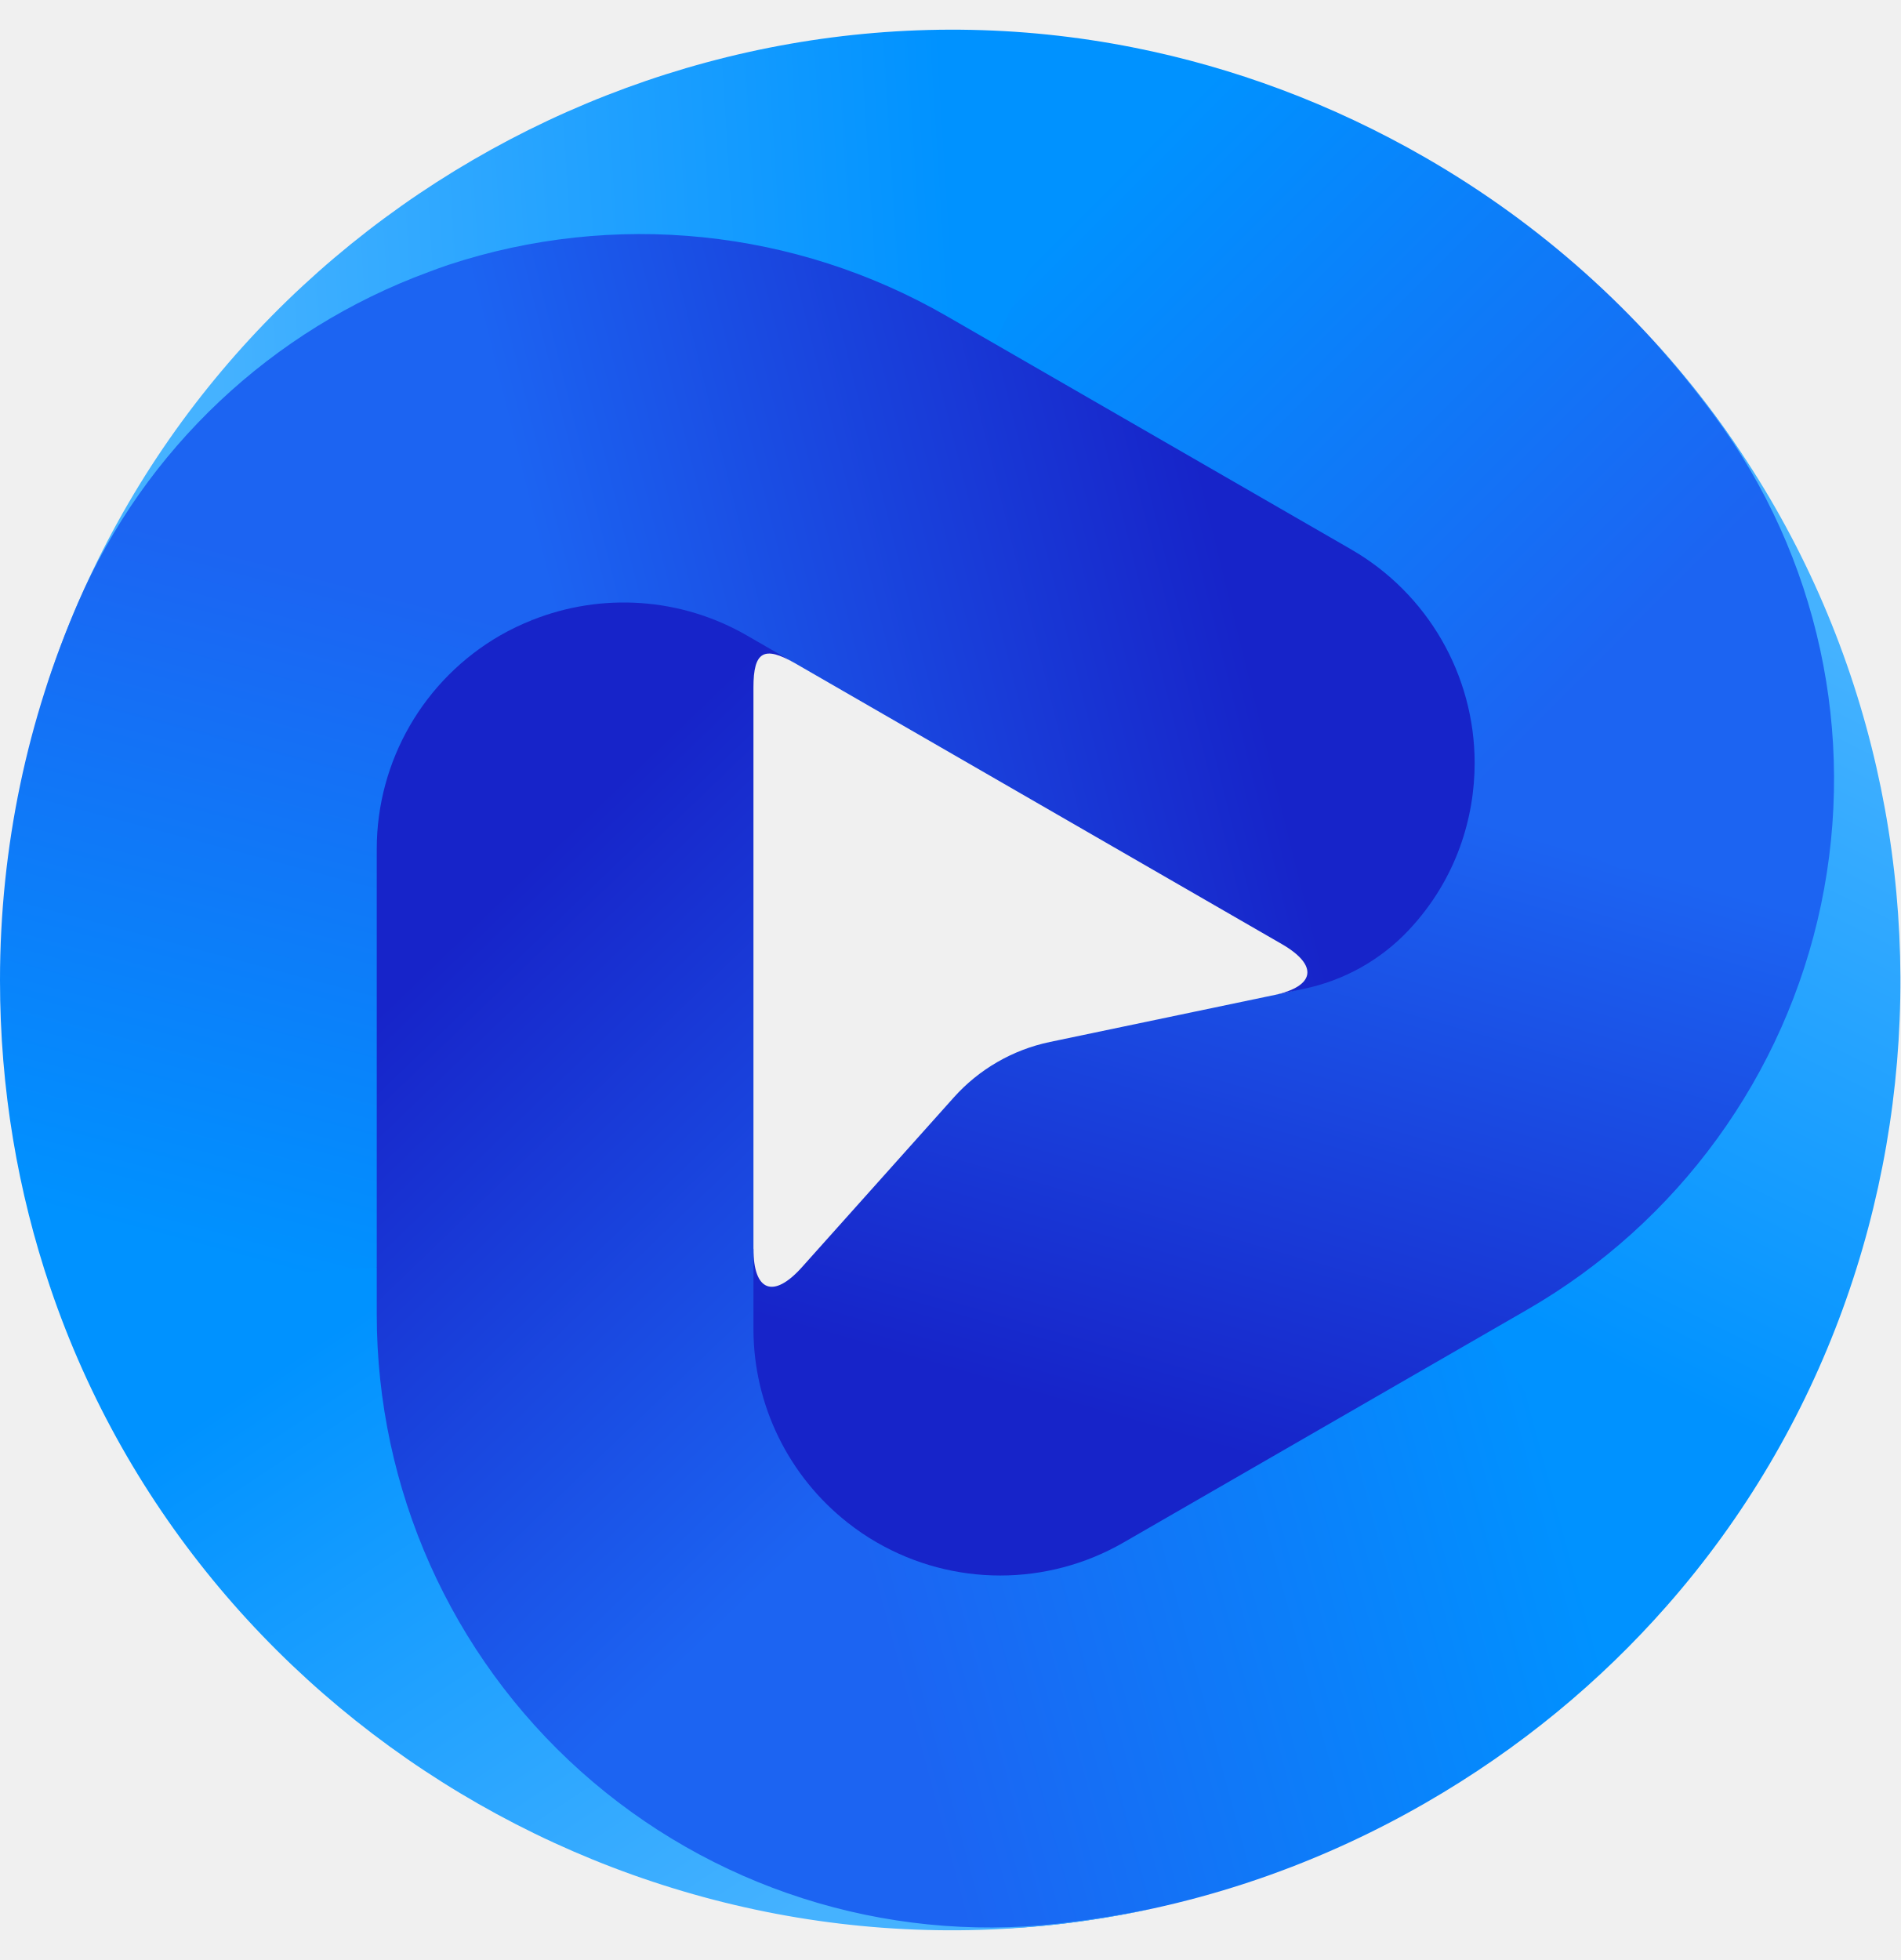
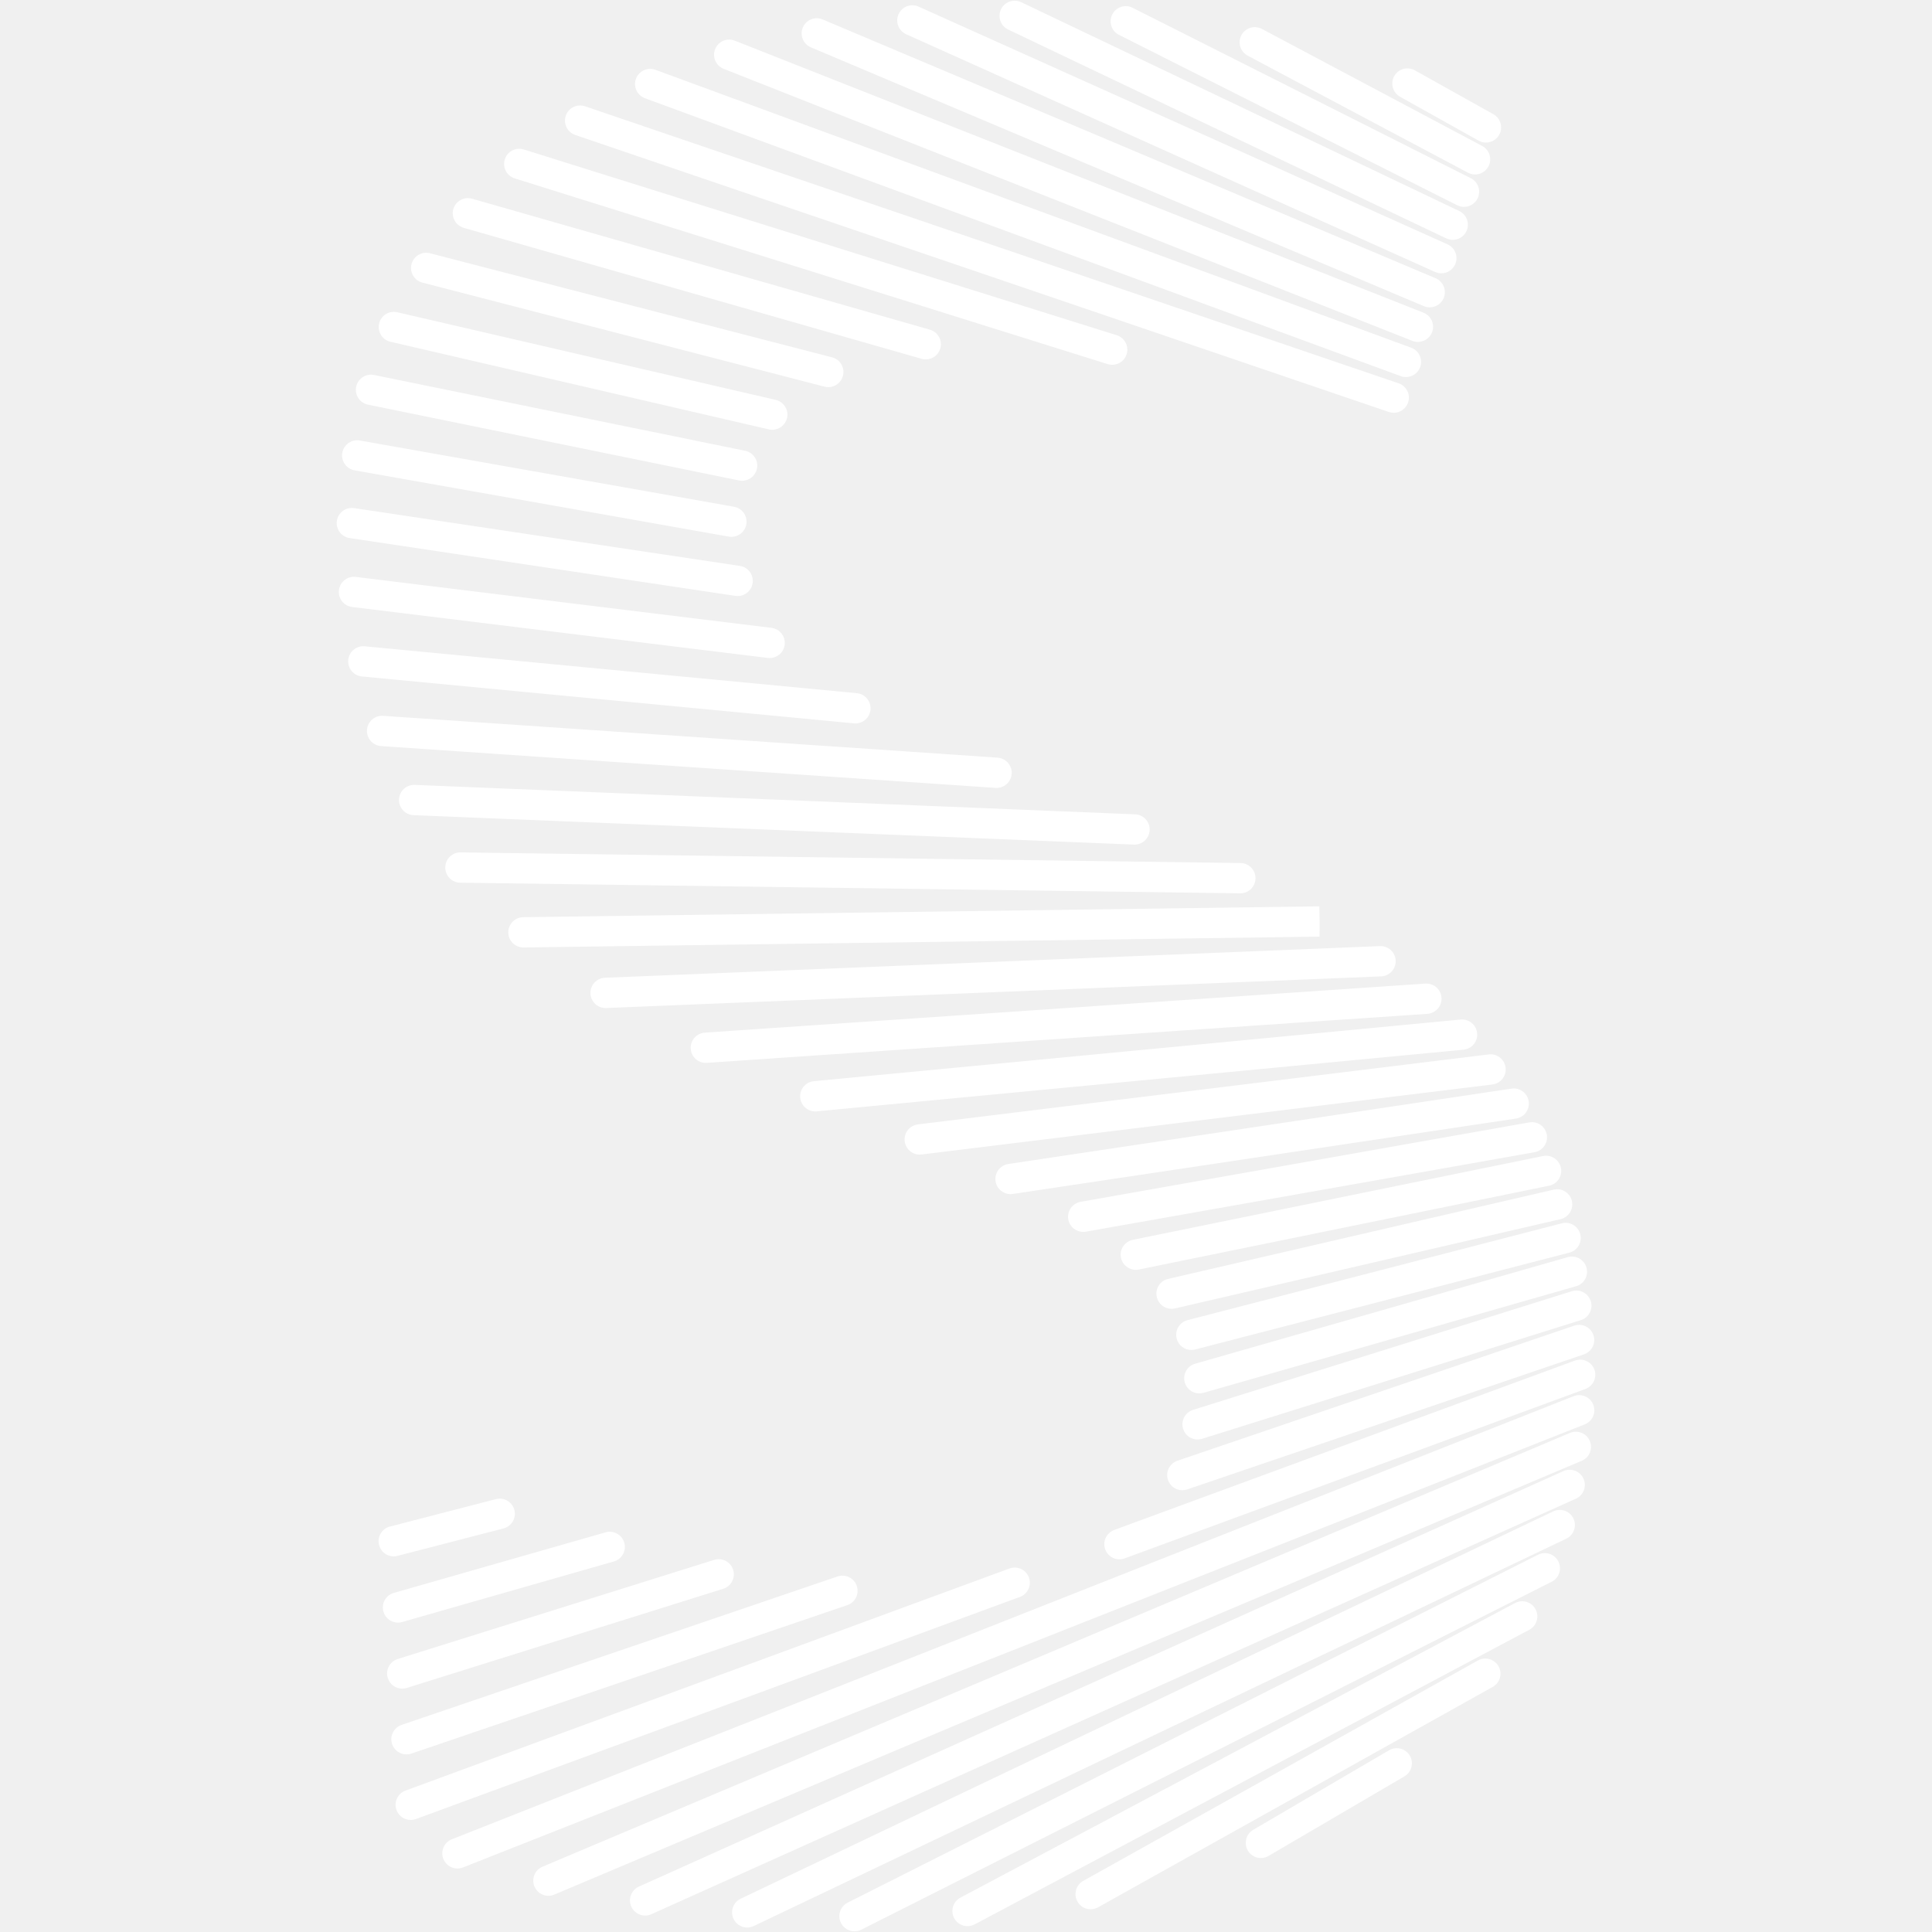
- <svg xmlns="http://www.w3.org/2000/svg" width="32" height="33" viewBox="0 0 32 33" fill="none">
-   <path d="M24.519 13.443C24.445 13.953 24.109 14.647 23.723 15.25C23.235 16.011 22.462 16.543 21.577 16.728L17.68 17.543C17.053 17.674 16.485 18.002 16.059 18.479L13.503 21.336C13.023 21.872 12.687 21.744 12.687 21.024C12.681 21.051 11.419 24.307 14.765 26.237C16.05 26.979 17.901 26.712 19.186 25.971L25.998 22.042C28.546 20.572 30.345 18.086 30.942 15.209C30.966 15.095 30.984 14.981 31.004 14.867L24.519 13.443Z" fill="url(#paint0_linear_2484_3243)" />
-   <path d="M22.753 9.518C24.038 10.259 24.564 11.363 24.564 12.846C24.564 13.048 24.548 13.247 24.519 13.443L27.264 14.621L31.004 14.866C31.483 12.095 30.544 9.242 28.862 6.974C27.596 5.268 25.967 3.787 24.008 2.657C22.417 1.74 20.764 1.135 19.102 0.803L17.236 3.22L16.646 5.996L22.753 9.518Z" fill="url(#paint1_linear_2484_3243)" />
-   <path d="M0.784 11.552C0.783 11.554 0.785 11.555 0.786 11.552C0.93 11.12 1.11 10.639 1.336 10.124C2.513 7.434 4.783 5.641 7.575 4.726C10.367 3.812 13.415 4.132 15.96 5.6L16.646 5.996L19.102 0.803C11.291 -0.757 3.307 3.833 0.794 11.522C0.792 11.525 0.788 11.538 0.784 11.552Z" fill="url(#paint2_linear_2484_3243)" />
-   <path d="M18.92 25.97C17.634 26.712 16.05 26.712 14.765 25.97C14.59 25.87 14.426 25.757 14.27 25.634L12.009 27.189L10.06 30.338C12.223 32.138 15.032 32.716 17.839 32.395C19.951 32.152 22.049 31.483 24.008 30.353C25.599 29.436 26.95 28.308 28.068 27.036L26.906 24.213L25.026 22.448L18.92 25.97Z" fill="url(#paint3_linear_2484_3243)" />
-   <path d="M14.27 25.634C13.28 24.854 12.687 23.657 12.687 22.375V22.248V11.572C12.687 10.969 12.865 10.866 13.388 11.168C12.582 10.703 10.72 9.107 8.421 10.433C7.136 11.175 6.077 12.812 6.077 14.295V22.153C6.077 25.092 7.599 28.157 9.794 30.113C9.881 30.191 9.971 30.264 10.06 30.338L14.27 25.634Z" fill="url(#paint4_linear_2484_3243)" />
-   <path d="M27.91 5.812C27.909 5.811 27.907 5.812 27.909 5.814C28.211 6.154 28.539 6.551 28.872 7.004C30.615 9.368 31.266 12.361 30.663 15.234C30.059 18.107 28.257 20.585 25.713 22.052L25.026 22.448L28.068 27.036C33.327 21.058 33.34 11.855 27.932 5.836C27.929 5.833 27.92 5.823 27.91 5.812Z" fill="url(#paint5_linear_2484_3243)" />
-   <path d="M6.344 14.294C6.344 12.811 7.136 11.441 8.421 10.699C8.596 10.599 8.776 10.513 8.96 10.44L8.743 7.706L7.219 4.579C4.577 5.55 2.44 7.558 1.315 10.147C0.469 12.096 9.792e-06 14.246 0 16.505C0 18.341 0.303 20.073 0.846 21.677L3.874 22.083L6.344 21.339V14.294V14.294Z" fill="url(#paint6_linear_2484_3243)" />
-   <path d="M8.96 10.44C10.132 9.973 11.465 10.058 12.576 10.699L12.687 10.763L21.582 15.894C22.206 16.254 22.15 16.608 21.445 16.756L21.958 16.648C22.633 16.507 23.25 16.162 23.722 15.659C24.533 14.795 24.831 13.752 24.831 12.846C24.83 11.363 24.038 9.993 22.753 9.251L15.941 5.322C13.393 3.853 10.339 3.539 7.546 4.461C7.436 4.497 7.327 4.539 7.219 4.579L8.96 10.44Z" fill="url(#paint7_linear_2484_3243)" />
-   <path d="M19.322 32.152C19.325 32.152 19.324 32.15 19.322 32.15C18.875 32.242 18.367 32.326 17.808 32.389C14.888 32.715 11.968 31.781 9.779 29.823C7.59 27.864 6.344 25.066 6.344 22.131L6.344 21.339L0.846 21.677C3.399 29.216 11.369 33.828 19.291 32.159C19.295 32.158 19.308 32.155 19.322 32.152Z" fill="url(#paint8_linear_2484_3243)" />
-   <defs>
-     <linearGradient id="paint0_linear_2484_3243" x1="20.06" y1="24.27" x2="23.207" y2="13.307" gradientUnits="userSpaceOnUse">
-       <stop stop-color="#1724C9" />
-       <stop offset="1" stop-color="#1C64F2" />
-     </linearGradient>
-     <linearGradient id="paint1_linear_2484_3243" x1="27.309" y1="10.9" x2="19.03" y2="2.65" gradientUnits="userSpaceOnUse">
-       <stop stop-color="#1C64F2" />
-       <stop offset="1" stop-color="#0092FF" />
-     </linearGradient>
-     <linearGradient id="paint2_linear_2484_3243" x1="16.165" y1="5.521" x2="3.674" y2="6.31" gradientUnits="userSpaceOnUse">
-       <stop stop-color="#0092FF" />
-       <stop offset="1" stop-color="#45B2FF" />
-     </linearGradient>
-     <linearGradient id="paint3_linear_2484_3243" x1="15.32" y1="29.163" x2="26.537" y2="26.136" gradientUnits="userSpaceOnUse">
-       <stop stop-color="#1C64F2" />
-       <stop offset="1" stop-color="#0092FF" />
-     </linearGradient>
-     <linearGradient id="paint4_linear_2484_3243" x1="7.269" y1="16.183" x2="15.232" y2="24.435" gradientUnits="userSpaceOnUse">
-       <stop stop-color="#1724C9" />
-       <stop offset="1" stop-color="#1C64F2" />
-     </linearGradient>
-     <linearGradient id="paint5_linear_2484_3243" x1="25.451" y1="22.136" x2="31.007" y2="10.934" gradientUnits="userSpaceOnUse">
-       <stop stop-color="#0092FF" />
-       <stop offset="1" stop-color="#45B2FF" />
-     </linearGradient>
-     <linearGradient id="paint6_linear_2484_3243" x1="5.364" y1="9.631" x2="2.391" y2="20.806" gradientUnits="userSpaceOnUse">
-       <stop stop-color="#1C64F2" />
-       <stop offset="1" stop-color="#0092FF" />
-     </linearGradient>
-     <linearGradient id="paint7_linear_2484_3243" x1="20.543" y1="9.099" x2="9.678" y2="11.804" gradientUnits="userSpaceOnUse">
-       <stop stop-color="#1724C9" />
-       <stop offset="1" stop-color="#1C64F2" />
-     </linearGradient>
-     <linearGradient id="paint8_linear_2484_3243" x1="6.407" y1="21.857" x2="13.333" y2="32.275" gradientUnits="userSpaceOnUse">
-       <stop stop-color="#0092FF" />
-       <stop offset="1" stop-color="#45B2FF" />
-     </linearGradient>
-   </defs>
+ <svg xmlns="http://www.w3.org/2000/svg" width="90" height="90" style="padding: 6px 0; background: #48C929" viewBox="0 0 272 416" fill="none">
+   <path d="M199.493 400.072C197.692 400.072 196.232 398.612 196.232 396.811C196.232 395.574 196.921 394.498 197.936 393.945L227.091 376.869C227.096 376.866 227.101 376.864 227.106 376.859C228.355 376.129 229.985 376.3 231.056 377.371C232.329 378.645 232.329 380.71 231.056 381.983C230.843 382.196 230.602 382.378 230.343 382.522L201.154 399.619C200.653 399.912 200.079 400.072 199.493 400.072ZM164.43 410.687L249.409 363.227C249.671 363.08 249.913 362.898 250.124 362.685L250.129 362.68C251.403 361.406 251.4 359.344 250.126 358.07C249.053 356.996 247.415 356.83 246.163 357.568L161.368 404.926C160.304 405.462 159.576 406.565 159.576 407.839C159.576 409.641 161.038 411.1 162.839 411.1C163.396 411.101 163.944 410.959 164.43 410.687ZM137.858 414.361L257.29 350.925C258.88 350.081 259.485 348.106 258.639 346.515C257.795 344.924 255.822 344.321 254.23 345.165L134.799 408.602C133.209 409.446 132.603 411.42 133.449 413.011C134.035 414.115 135.164 414.743 136.332 414.743C136.848 414.744 137.372 414.62 137.858 414.361ZM113.46 415.498L262.103 340.592C263.711 339.782 264.359 337.82 263.547 336.212C262.737 334.604 260.777 333.955 259.167 334.768L110.524 409.674C108.916 410.484 108.269 412.445 109.079 414.054C109.652 415.191 110.801 415.848 111.994 415.848C112.489 415.848 112.989 415.735 113.46 415.498ZM90.294 414.719L265.131 331.375C266.296 330.878 267.113 329.722 267.113 328.374C267.113 326.572 265.65 325.113 263.849 325.113C263.363 325.113 262.884 325.221 262.445 325.431L87.487 408.833C85.861 409.608 85.172 411.554 85.947 413.18C86.507 414.352 87.675 415.038 88.893 415.038C89.363 415.037 89.841 414.935 90.294 414.719ZM68.245 412.172L267.321 322.704C268.964 321.966 269.697 320.036 268.959 318.393C268.22 316.751 266.291 316.015 264.648 316.755L65.57 406.224C63.927 406.962 63.194 408.892 63.932 410.535C64.476 411.743 65.664 412.46 66.908 412.46C67.357 412.46 67.811 412.368 68.245 412.172ZM47.351 407.947L268.58 314.543C270.239 313.843 271.016 311.929 270.316 310.27C269.616 308.611 267.705 307.834 266.043 308.534L44.815 401.938C43.156 402.638 42.379 404.552 43.079 406.211C43.605 407.456 44.813 408.205 46.085 408.205C46.508 408.204 46.938 408.122 47.351 407.947ZM27.69 402.1L269.232 306.695C270.906 306.033 271.728 304.139 271.067 302.464C270.406 300.789 268.513 299.967 266.835 300.628L25.294 396.032C23.619 396.695 22.797 398.588 23.459 400.264C23.965 401.546 25.194 402.328 26.493 402.328C26.892 402.328 27.298 402.254 27.69 402.1ZM170.248 335.523L269.366 299.08C271.057 298.458 271.923 296.585 271.301 294.894C270.679 293.205 268.807 292.336 267.115 292.959L167.926 329.429C167.835 329.462 167.745 329.499 167.658 329.541C166.549 330.061 165.78 331.188 165.78 332.496C165.78 334.297 167.24 335.756 169.04 335.756C169.458 335.755 169.867 335.675 170.248 335.523ZM17.562 391.674L147.614 343.849C149.304 343.227 150.171 341.354 149.549 339.663C148.926 337.973 147.052 337.106 145.362 337.728L15.309 385.552C13.619 386.175 12.752 388.048 13.374 389.739C13.86 391.058 15.107 391.876 16.435 391.876C16.81 391.875 17.19 391.81 17.562 391.674ZM16.575 377.583L110.446 345.62C112.151 345.041 113.062 343.187 112.482 341.483C111.903 339.777 110.05 338.865 108.344 339.447L14.472 371.41C12.767 371.99 11.856 373.843 12.436 375.547C12.898 376.904 14.166 377.759 15.523 377.759C15.871 377.759 16.225 377.703 16.575 377.583ZM183.628 320.703L269.063 291.616C270.769 291.036 271.68 289.182 271.1 287.478C270.519 285.772 268.666 284.863 266.961 285.441L181.526 314.528C179.821 315.109 178.91 316.962 179.49 318.667C179.953 320.024 181.219 320.878 182.576 320.878C182.926 320.878 183.28 320.822 183.628 320.703ZM15.584 363.448L83.722 342.101C85.441 341.562 86.398 339.733 85.859 338.014C85.321 336.295 83.49 335.337 81.772 335.877L13.634 357.224C11.915 357.762 10.959 359.592 11.498 361.311C11.934 362.705 13.221 363.598 14.609 363.598C14.931 363.598 15.261 363.55 15.584 363.448ZM186.836 309.802L268.389 284.253C270.109 283.715 271.065 281.886 270.527 280.166C269.989 278.448 268.16 277.492 266.44 278.029L184.886 303.578C183.168 304.116 182.21 305.945 182.749 307.664C183.185 309.059 184.472 309.952 185.859 309.952C186.182 309.952 186.511 309.903 186.836 309.802ZM14.593 349.257L60.183 336.216C61.915 335.721 62.917 333.916 62.422 332.184C61.926 330.453 60.12 329.448 58.39 329.946L12.8 342.986C11.068 343.481 10.066 345.286 10.561 347.018C10.971 348.45 12.276 349.383 13.695 349.383C13.991 349.383 14.294 349.342 14.593 349.257ZM187.137 299.905L267.359 276.96C269.091 276.465 270.093 274.66 269.598 272.928C269.103 271.196 267.297 270.192 265.566 270.689L185.344 293.634C183.612 294.129 182.61 295.934 183.105 297.666C183.515 299.098 184.82 300.031 186.239 300.031C186.536 300.031 186.838 299.99 187.137 299.905ZM13.59 335.014L36.308 329.133C37.77 328.812 38.862 327.508 38.862 325.949C38.862 324.147 37.399 322.688 35.599 322.688C35.322 322.688 35.048 322.723 34.782 322.792L11.957 328.701C10.213 329.152 9.166 330.931 9.616 332.675C9.997 334.145 11.321 335.12 12.771 335.12C13.041 335.12 13.316 335.086 13.59 335.014ZM185.335 290.571L265.921 269.719C267.665 269.269 268.712 267.489 268.262 265.746C267.811 264.002 266.031 262.953 264.288 263.405L183.701 284.256C181.958 284.707 180.91 286.487 181.361 288.23C181.741 289.7 183.065 290.675 184.516 290.675C184.785 290.676 185.061 290.642 185.335 290.571ZM180.992 281.731L264.019 262.509C265.773 262.103 266.867 260.351 266.461 258.596C266.056 256.842 264.307 255.748 262.549 256.154L179.521 275.376C177.767 275.782 176.673 277.534 177.079 279.289C177.429 280.796 178.77 281.816 180.254 281.816C180.497 281.816 180.744 281.788 180.992 281.731ZM173.217 273.356L261.555 255.309C263.32 254.948 264.458 253.226 264.097 251.461C263.738 249.698 262.019 248.557 260.25 248.919L171.911 266.966C170.147 267.327 169.008 269.05 169.369 270.814C169.684 272.359 171.044 273.423 172.561 273.423C172.777 273.423 172.997 273.402 173.217 273.356ZM161.805 265.207L258.416 248.1C260.189 247.786 261.373 246.094 261.059 244.32C260.745 242.547 259.054 241.365 257.279 241.677L160.668 258.783C158.894 259.098 157.711 260.789 158.025 262.563C158.304 264.145 159.68 265.256 161.232 265.256C161.421 265.258 161.612 265.241 161.805 265.207ZM146.074 257.084L254.416 240.853C256.198 240.587 257.425 238.926 257.158 237.145C256.892 235.364 255.228 234.135 253.45 234.403L145.108 250.634C143.327 250.901 142.1 252.56 142.366 254.342C142.608 255.96 144 257.12 145.587 257.12C145.748 257.12 145.911 257.109 146.074 257.084ZM126.436 248.584L249.345 233.515C251.132 233.296 252.404 231.669 252.185 229.881C251.966 228.094 250.343 226.824 248.551 227.041L125.642 242.109C123.854 242.328 122.583 243.955 122.803 245.743C123.005 247.397 124.412 248.608 126.036 248.608C126.167 248.608 126.301 248.6 126.436 248.584ZM103.86 239.298L243.122 226.023C244.915 225.852 246.23 224.26 246.058 222.467C245.887 220.675 244.294 219.37 242.503 219.53L103.241 232.804C101.448 232.976 100.133 234.567 100.304 236.36C100.465 238.048 101.885 239.312 103.547 239.312C103.651 239.313 103.755 239.308 103.86 239.298ZM80.202 228.857L235.299 218.299C237.021 218.211 238.389 216.787 238.389 215.043C238.389 213.241 236.927 211.782 235.126 211.782C235.052 211.782 234.979 211.784 234.904 211.789L79.76 222.351C77.963 222.473 76.605 224.029 76.728 225.826C76.846 227.548 78.278 228.867 79.978 228.867C80.052 228.865 80.127 228.863 80.202 228.857ZM58.528 217.05L225.393 210.233C227.192 210.16 228.592 208.641 228.518 206.841C228.444 205.042 226.938 203.646 225.126 203.716L58.262 210.533C56.462 210.606 55.063 212.125 55.136 213.924C55.209 215.678 56.653 217.052 58.393 217.052C58.437 217.053 58.483 217.052 58.528 217.05ZM40.752 204.011L212.126 201.674L212.131 198.413L212.081 195.152L40.663 197.49C38.861 197.515 37.421 198.995 37.447 200.795C37.471 202.581 38.926 204.012 40.706 204.012C40.721 204.011 40.737 204.011 40.752 204.011ZM198.335 189.135C198.359 187.334 196.919 185.854 195.118 185.83L27.184 183.541C25.375 183.498 23.903 184.957 23.879 186.757C23.854 188.558 25.294 190.038 27.095 190.062L195.03 192.351C195.045 192.351 195.06 192.351 195.075 192.351C196.855 192.352 198.31 190.92 198.335 189.135ZM175.545 178.6C175.545 176.838 174.146 175.402 172.399 175.34L17.303 169.003C15.509 168.932 13.986 170.329 13.912 172.128C13.838 173.928 15.237 175.446 17.037 175.52L172.148 181.858C172.193 181.86 172.237 181.861 172.282 181.861H172.287C174.089 181.861 175.545 180.401 175.545 178.6ZM145.838 166.396C145.838 164.66 144.48 163.241 142.769 163.141L10.492 154.136C8.692 154.005 7.14 155.371 7.017 157.168C6.894 158.964 8.252 160.52 10.049 160.643L142.352 169.65C142.426 169.656 142.501 169.658 142.574 169.658H142.58C144.382 169.657 145.838 168.197 145.838 166.396ZM115.435 152.818C115.607 151.024 114.292 149.432 112.498 149.262L6.538 139.162C4.74 138.991 3.152 140.306 2.982 142.098C2.811 143.892 4.126 145.484 5.919 145.654L111.879 155.754C111.985 155.765 112.089 155.769 112.193 155.769C113.854 155.769 115.274 154.505 115.435 152.818ZM96.954 138.825C97.173 137.037 95.901 135.41 94.114 135.191L4.613 124.221C2.822 124 1.198 125.274 0.979 127.062C0.76 128.85 2.032 130.477 3.819 130.696L93.32 141.666C93.454 141.683 93.589 141.69 93.721 141.69C95.346 141.69 96.752 140.479 96.954 138.825ZM90.055 125.562C90.322 123.78 89.094 122.12 87.313 121.854L4.242 109.406C2.464 109.14 0.801 110.366 0.534 112.148C0.267 113.93 1.495 115.59 3.276 115.856L86.347 128.304C86.511 128.328 86.674 128.34 86.835 128.34C88.422 128.34 89.813 127.179 90.055 125.562ZM88.699 112.9C89.013 111.127 87.83 109.434 86.056 109.12L5.486 94.851C3.711 94.534 2.02 95.719 1.706 97.493C1.392 99.266 2.575 100.959 4.349 101.273L84.919 115.543C85.111 115.577 85.303 115.594 85.491 115.594C87.043 115.593 88.418 114.481 88.699 112.9ZM90.987 100.911C91.348 99.146 90.21 97.424 88.445 97.063L8.538 80.739C6.775 80.377 5.051 81.516 4.691 83.281C4.33 85.046 5.468 86.768 7.233 87.129L87.139 103.453C87.359 103.497 87.579 103.519 87.795 103.519C89.313 103.52 90.672 102.455 90.987 100.911ZM97.465 90.014C97.871 88.259 96.778 86.508 95.023 86.101L13.54 67.233C11.785 66.827 10.034 67.92 9.627 69.675C9.221 71.43 10.314 73.181 12.069 73.588L93.552 92.457C93.799 92.514 94.047 92.541 94.29 92.541C95.774 92.54 97.117 91.521 97.465 90.014ZM109.507 80.913C109.959 79.17 108.911 77.39 107.167 76.94L20.58 54.533C18.836 54.083 17.057 55.13 16.605 56.874C16.154 58.617 17.202 60.397 18.945 60.848L105.533 83.254C105.807 83.325 106.082 83.359 106.352 83.359C107.803 83.359 109.128 82.384 109.507 80.913ZM130.597 74.122C130.597 72.606 129.561 71.332 128.159 70.966L29.645 42.786C29.353 42.703 29.047 42.66 28.743 42.66C26.941 42.66 25.485 44.12 25.485 45.922C25.485 47.438 26.52 48.712 27.922 49.078L126.436 77.258C126.728 77.342 127.029 77.384 127.333 77.384H127.338C129.14 77.384 130.597 75.924 130.597 74.122ZM170.737 75.286C170.737 73.802 169.745 72.548 168.387 72.155L40.779 32.183C39.06 31.645 37.231 32.601 36.692 34.32C36.154 36.039 37.111 37.869 38.829 38.407L166.472 78.389C166.795 78.493 167.134 78.548 167.475 78.548C169.278 78.548 170.737 77.087 170.737 75.286ZM231.189 86.671C231.77 84.965 230.858 83.113 229.154 82.532L53.962 22.884C52.257 22.304 50.404 23.215 49.825 24.921C49.244 26.626 50.156 28.478 51.86 29.058L227.051 88.706C227.399 88.825 227.754 88.881 228.103 88.881C229.46 88.882 230.727 88.027 231.189 86.671ZM233.788 79.053C234.41 77.363 233.544 75.489 231.853 74.867L69.126 15.03C67.436 14.41 65.561 15.275 64.939 16.965C64.317 18.655 65.185 20.529 66.874 21.151L229.602 80.988C229.973 81.125 230.353 81.189 230.727 81.189C232.055 81.189 233.303 80.373 233.788 79.053ZM236.343 71.559C237.005 69.884 236.182 67.989 234.508 67.328L86.207 8.752C84.531 8.091 82.638 8.912 81.977 10.586C81.315 12.261 82.136 14.156 83.811 14.817L232.112 73.393C232.505 73.549 232.91 73.622 233.309 73.622C234.608 73.623 235.837 72.841 236.343 71.559ZM238.853 64.183C239.553 62.524 238.776 60.61 237.117 59.91L105.14 4.187C103.482 3.487 101.569 4.263 100.867 5.923C100.167 7.582 100.944 9.496 102.603 10.196L234.58 65.919C234.994 66.094 235.424 66.177 235.847 66.177C237.119 66.176 238.327 65.428 238.853 64.183ZM241.323 56.923C242.062 55.28 241.328 53.351 239.685 52.612L125.788 1.423C124.145 0.684 122.216 1.417 121.477 3.06C120.739 4.703 121.472 6.633 123.115 7.371L237.012 58.561C237.446 58.756 237.9 58.849 238.346 58.849C239.591 58.849 240.78 58.133 241.323 56.923ZM243.749 49.788C244.524 48.161 243.835 46.216 242.209 45.44L147.881 0.469C146.256 -0.304 144.31 0.384 143.534 2.01C142.759 3.636 143.448 5.581 145.075 6.357L239.402 51.328C239.856 51.544 240.333 51.646 240.804 51.646C242.021 51.646 243.19 50.961 243.749 49.788ZM246.142 42.752C246.952 41.144 246.306 39.183 244.697 38.372L171.868 1.674C170.26 0.863 168.298 1.511 167.488 3.119C166.678 4.728 167.324 6.689 168.933 7.499L241.762 44.197C242.233 44.434 242.733 44.547 243.226 44.547C244.42 44.547 245.569 43.891 246.142 42.752ZM248.491 35.835C249.336 34.244 248.732 32.27 247.141 31.426L199.761 6.253C198.546 5.579 196.988 5.736 195.929 6.744C194.624 7.986 194.575 10.05 195.817 11.354C196.07 11.619 196.364 11.838 196.684 12.004L244.081 37.185C244.569 37.444 245.091 37.567 245.609 37.567C246.776 37.567 247.905 36.938 248.491 35.835ZM250.806 29.025C251.685 27.453 251.123 25.466 249.55 24.587L232.65 15.145C232.624 15.13 232.598 15.117 232.572 15.103C232.106 14.857 231.584 14.725 231.049 14.725C229.248 14.725 227.789 16.185 227.789 17.987C227.789 19.238 228.493 20.326 229.528 20.872L246.369 30.281C246.873 30.563 247.418 30.696 247.956 30.696C249.1 30.696 250.209 30.094 250.806 29.025Z" fill="white" />
</svg>
